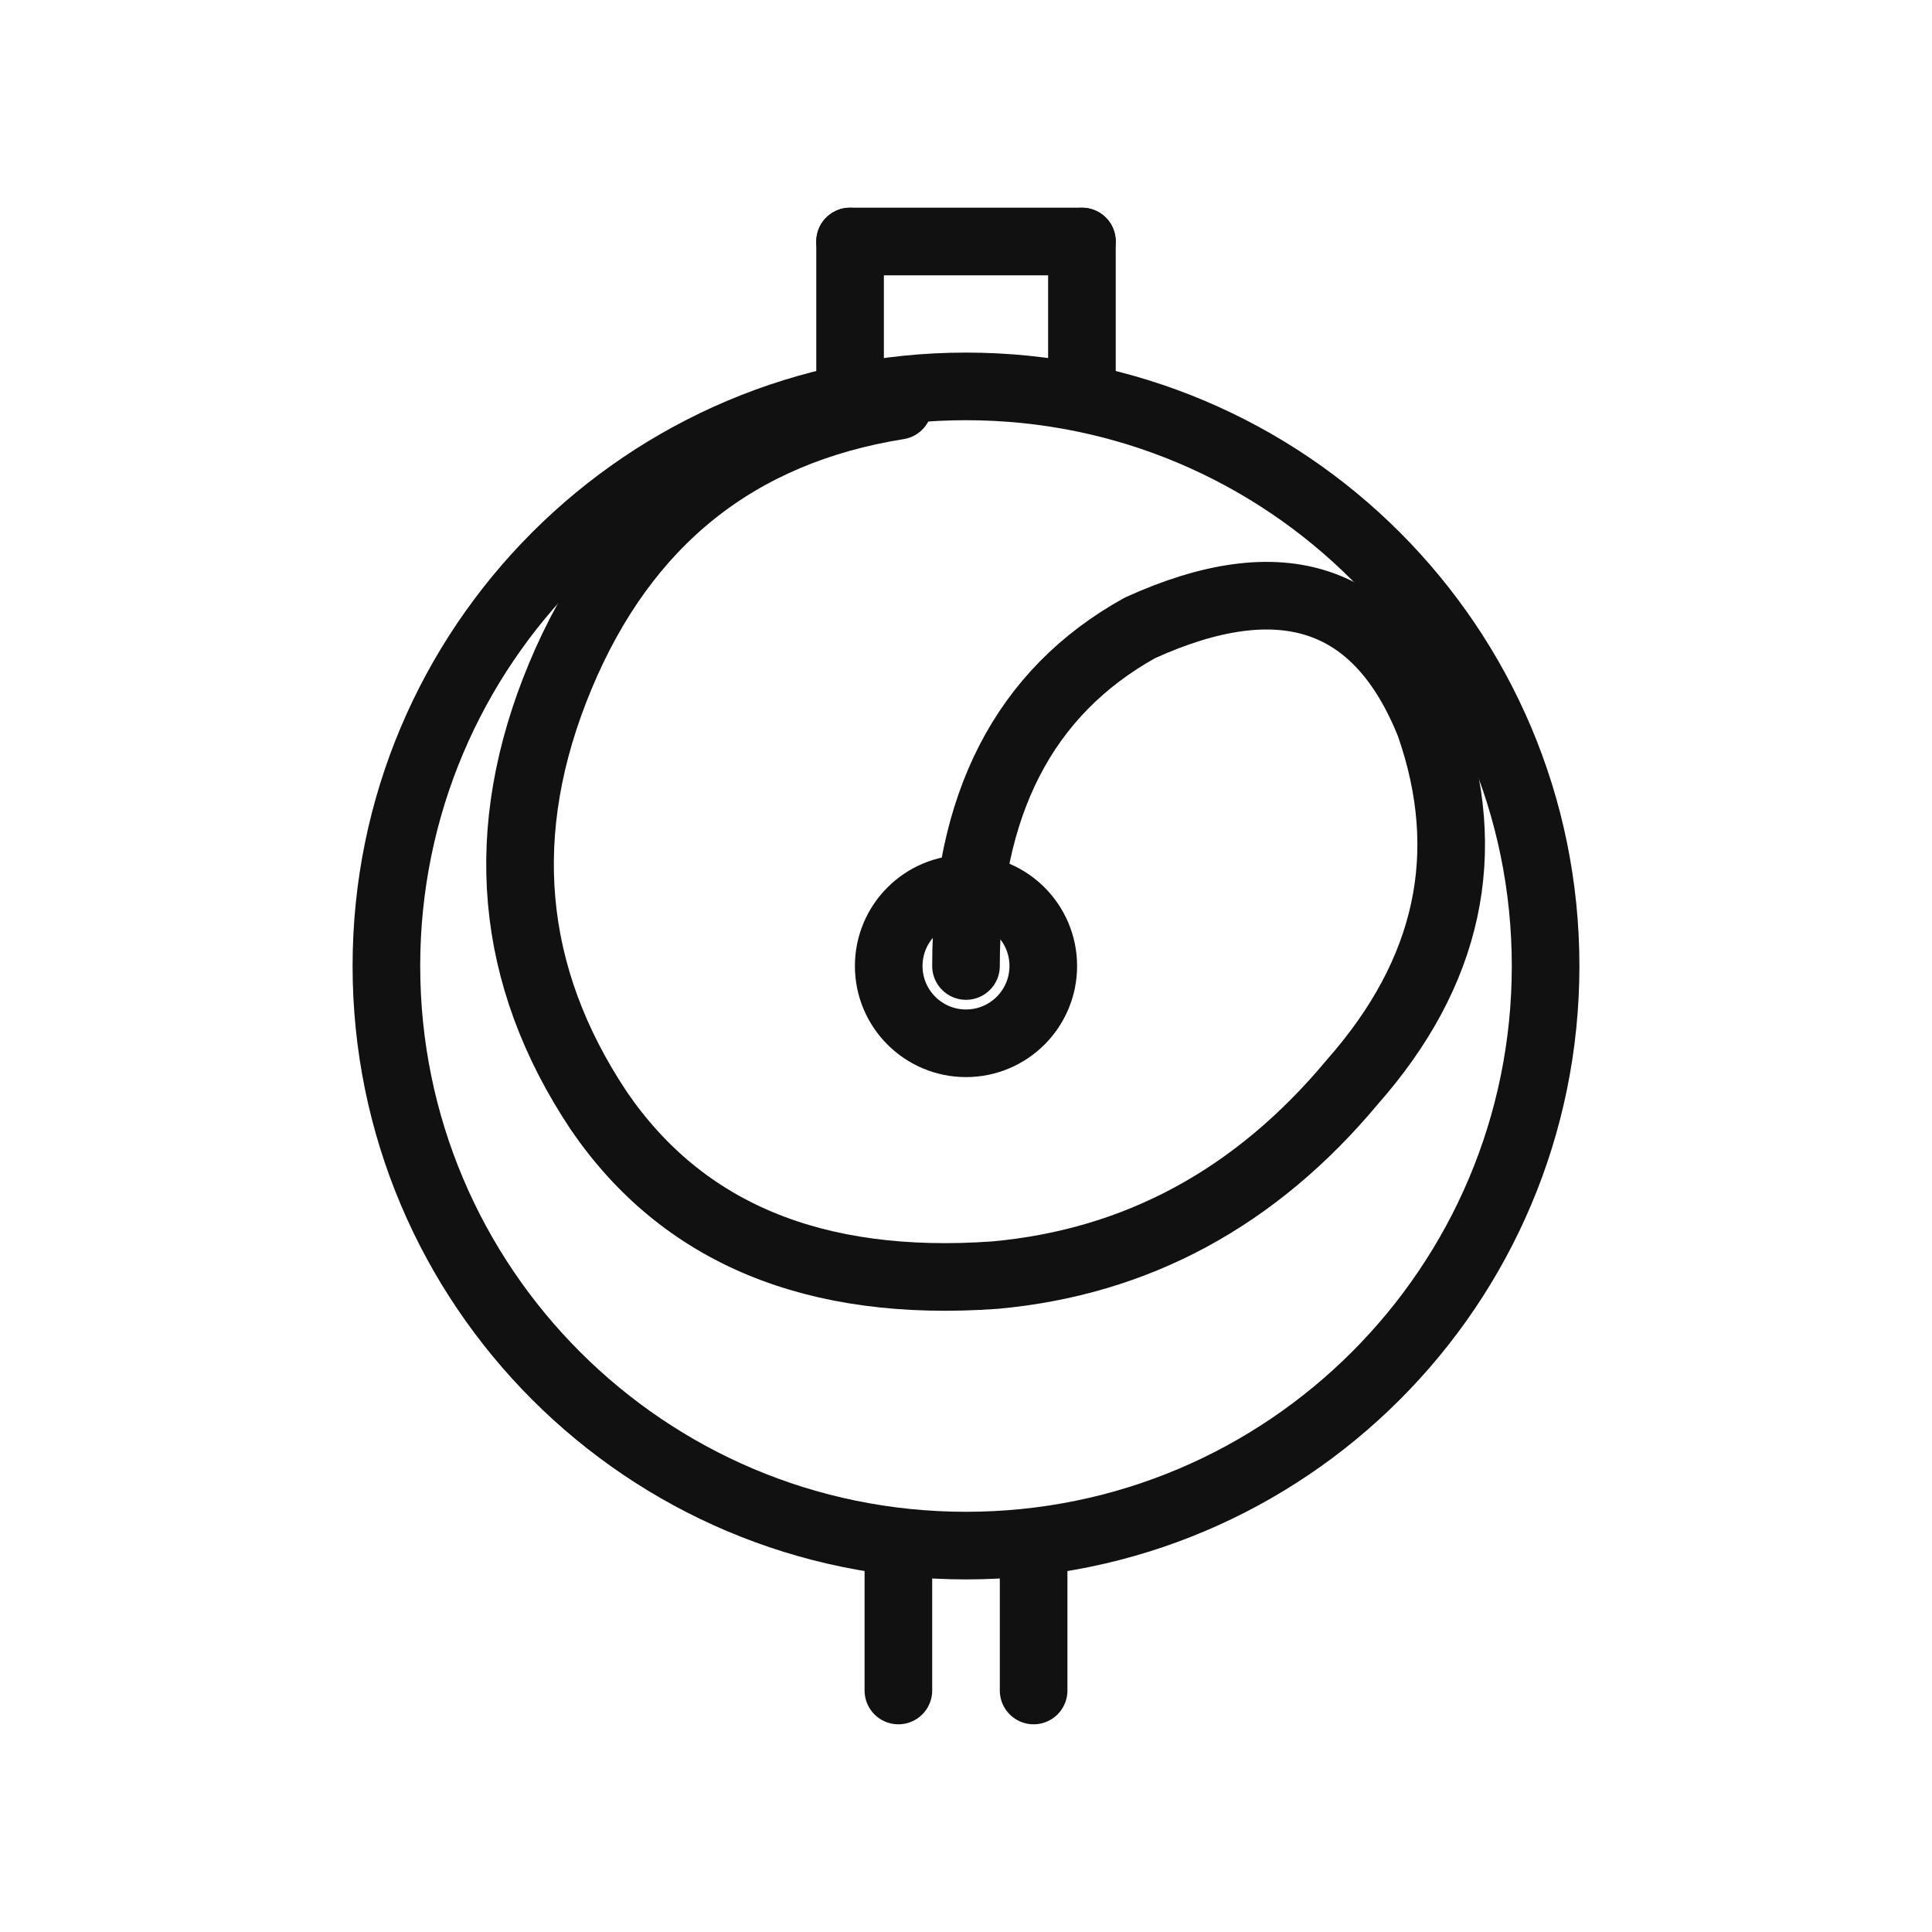
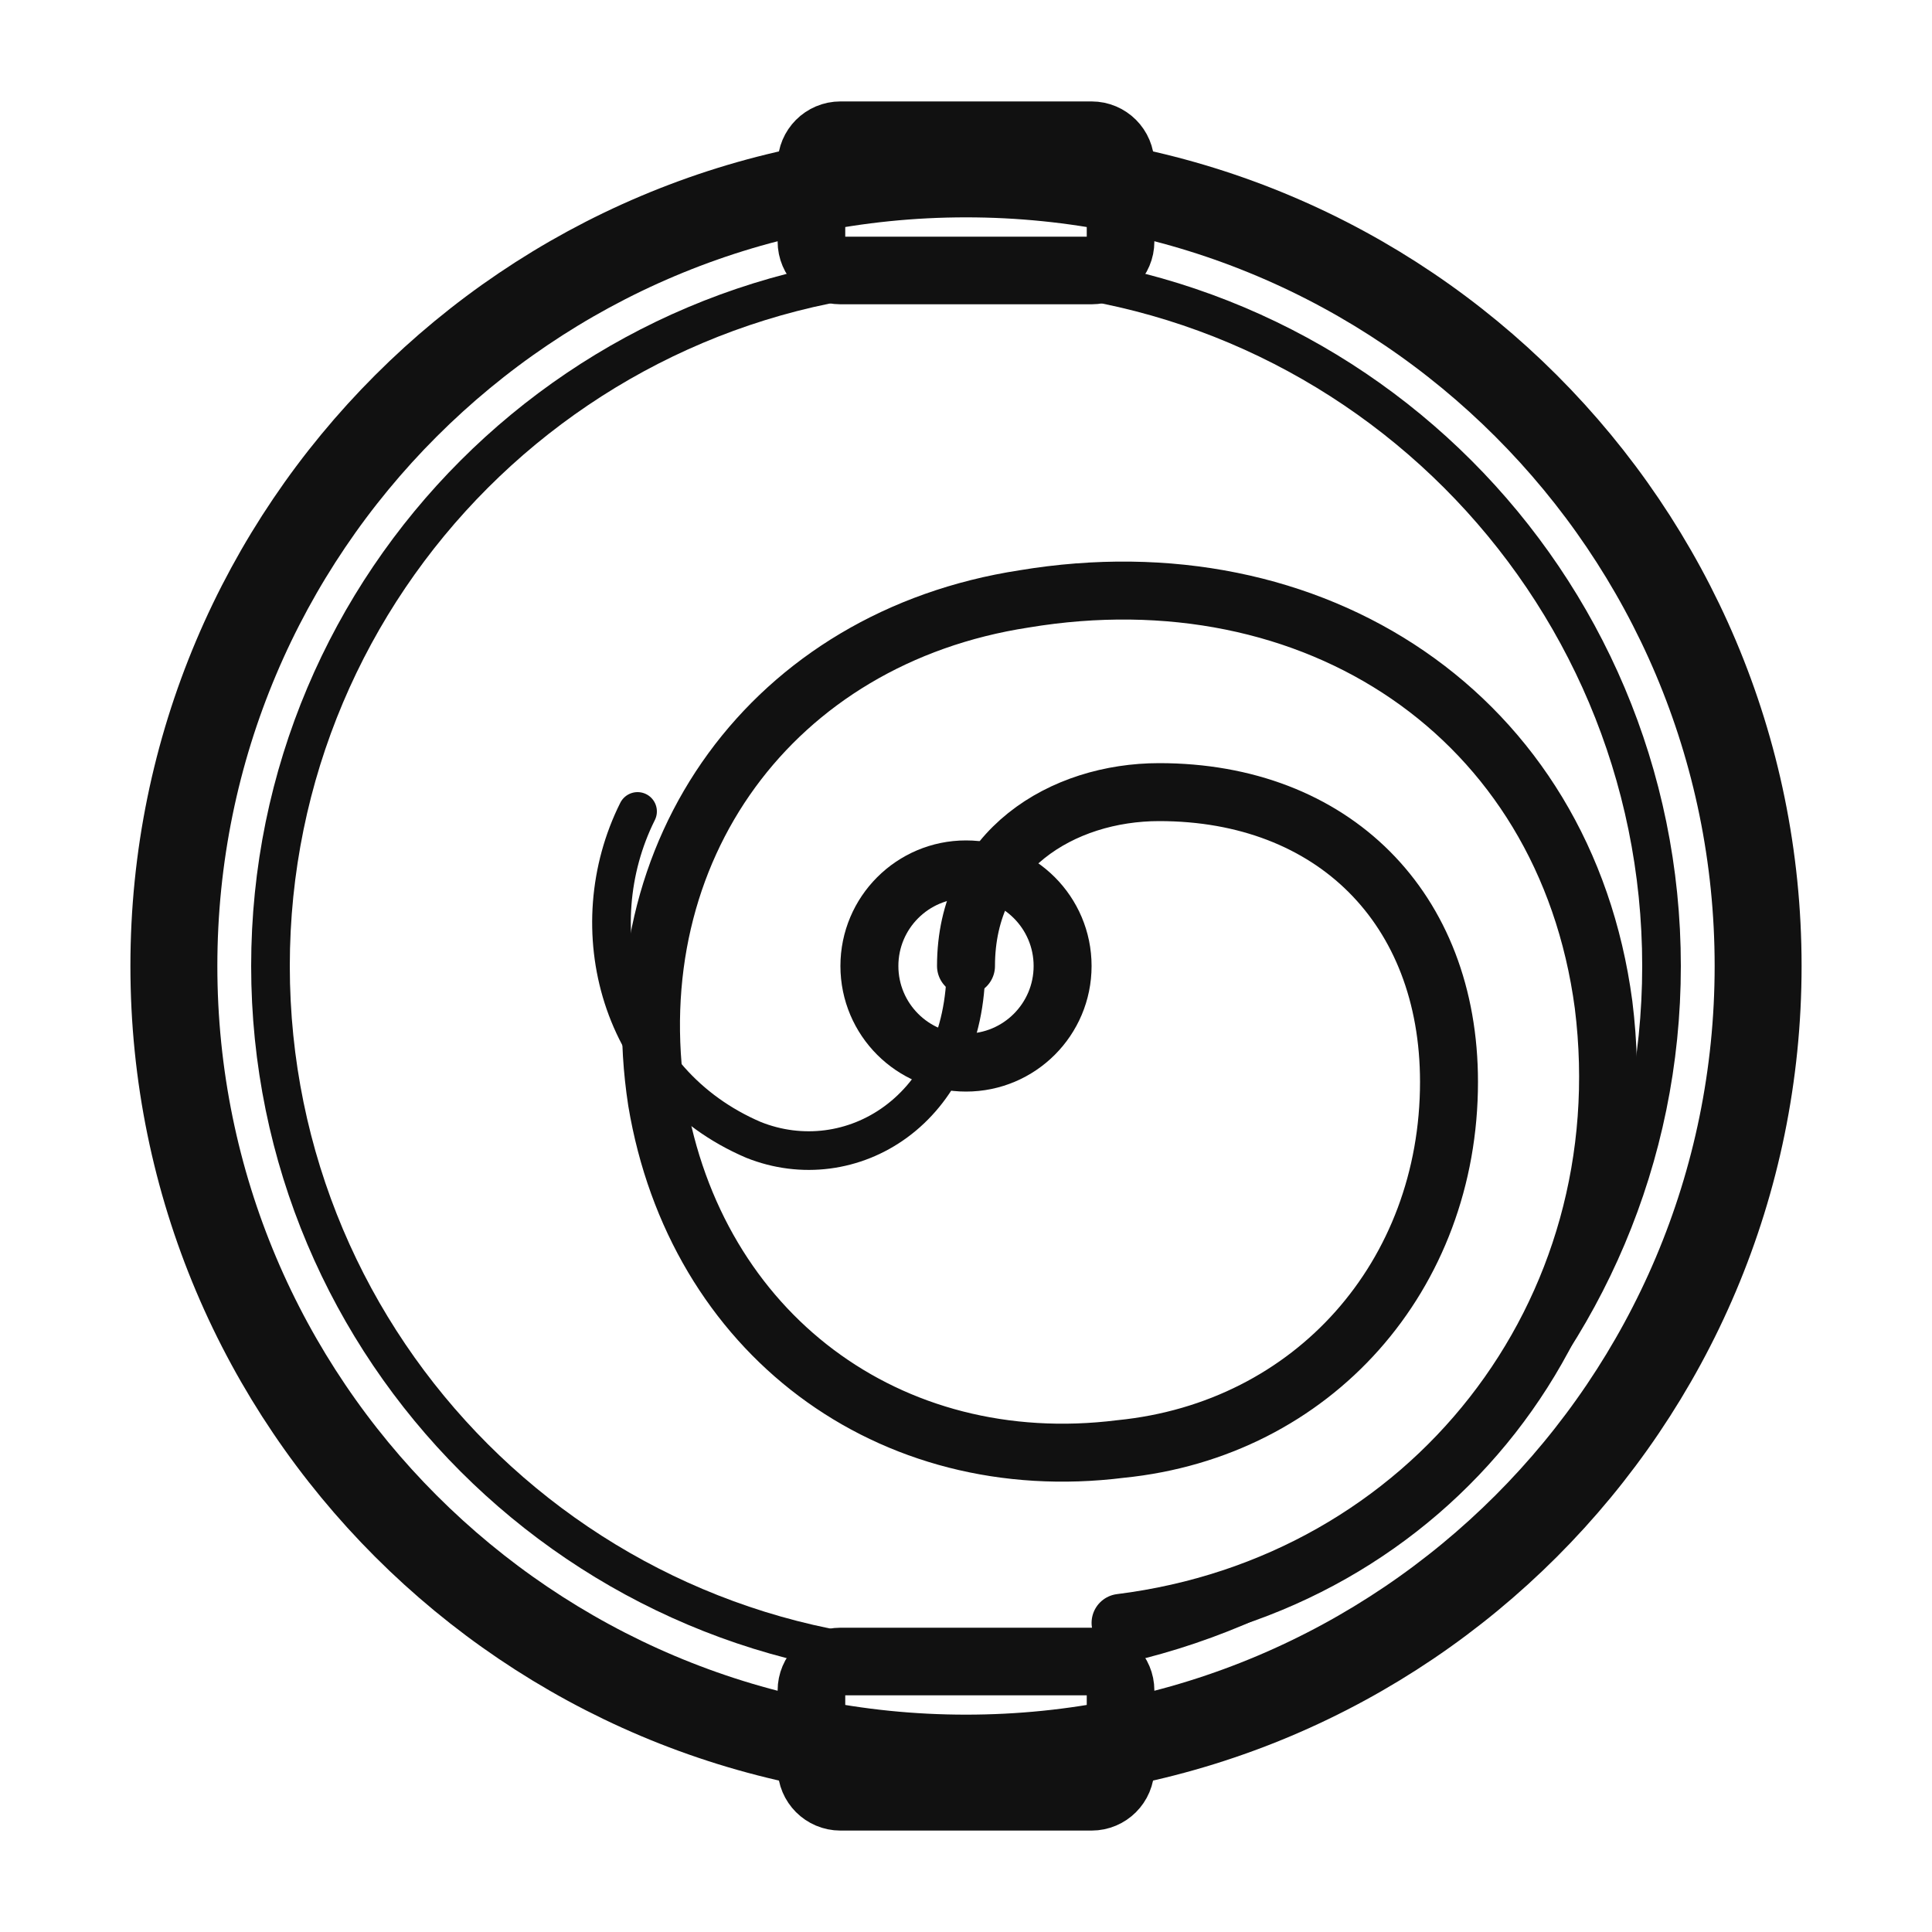
- <svg xmlns="http://www.w3.org/2000/svg" viewBox="0 0 200 200" fill="none" stroke="#111111" stroke-width="7" stroke-linecap="round" stroke-linejoin="round">
-   <circle cx="100" cy="100" r="60" />
-   <path d="M 100 100 Q 100 75 118 65 Q 140 55 148 75 Q 155 95 140 112 Q 125 130 103 132 Q 75 134 62 115 Q 48 94 58 70 Q 68 46 93 42" />
-   <circle cx="100" cy="100" r="8" />
-   <line x1="88" y1="40" x2="88" y2="25" />
-   <line x1="88" y1="25" x2="112" y2="25" />
-   <line x1="112" y1="25" x2="112" y2="40" />
-   <line x1="93" y1="160" x2="93" y2="175" />
-   <line x1="107" y1="160" x2="107" y2="175" />
+ <svg xmlns="http://www.w3.org/2000/svg" viewBox="0 0 200 200" fill="none" stroke="#111111" stroke-linecap="round" stroke-linejoin="round">
+   <circle cx="100" cy="100" r="82" stroke-width="9" />
+   <circle cx="100" cy="100" r="72" stroke-width="4" />
+   <path d="M100,100 C100,88 110,82 120,82 C138,82 150,94 150,112 C150,132 136,148 116,150 C92,153 72,138 68,114 C64,88 80,66 106,62 C136,57 162,74 166,104 C170,136 148,164 116,168" stroke-width="6" />
+   <circle cx="100" cy="100" r="10" stroke-width="6" />
+   <path d="M100,100 C100,115 88,122 78,118 C64,112 60,96 66,84" stroke-width="4" />
+   <rect x="84" y="14" width="32" height="14" rx="3" stroke-width="7" />
+   <rect x="84" y="172" width="32" height="14" rx="3" stroke-width="7" />
</svg>
